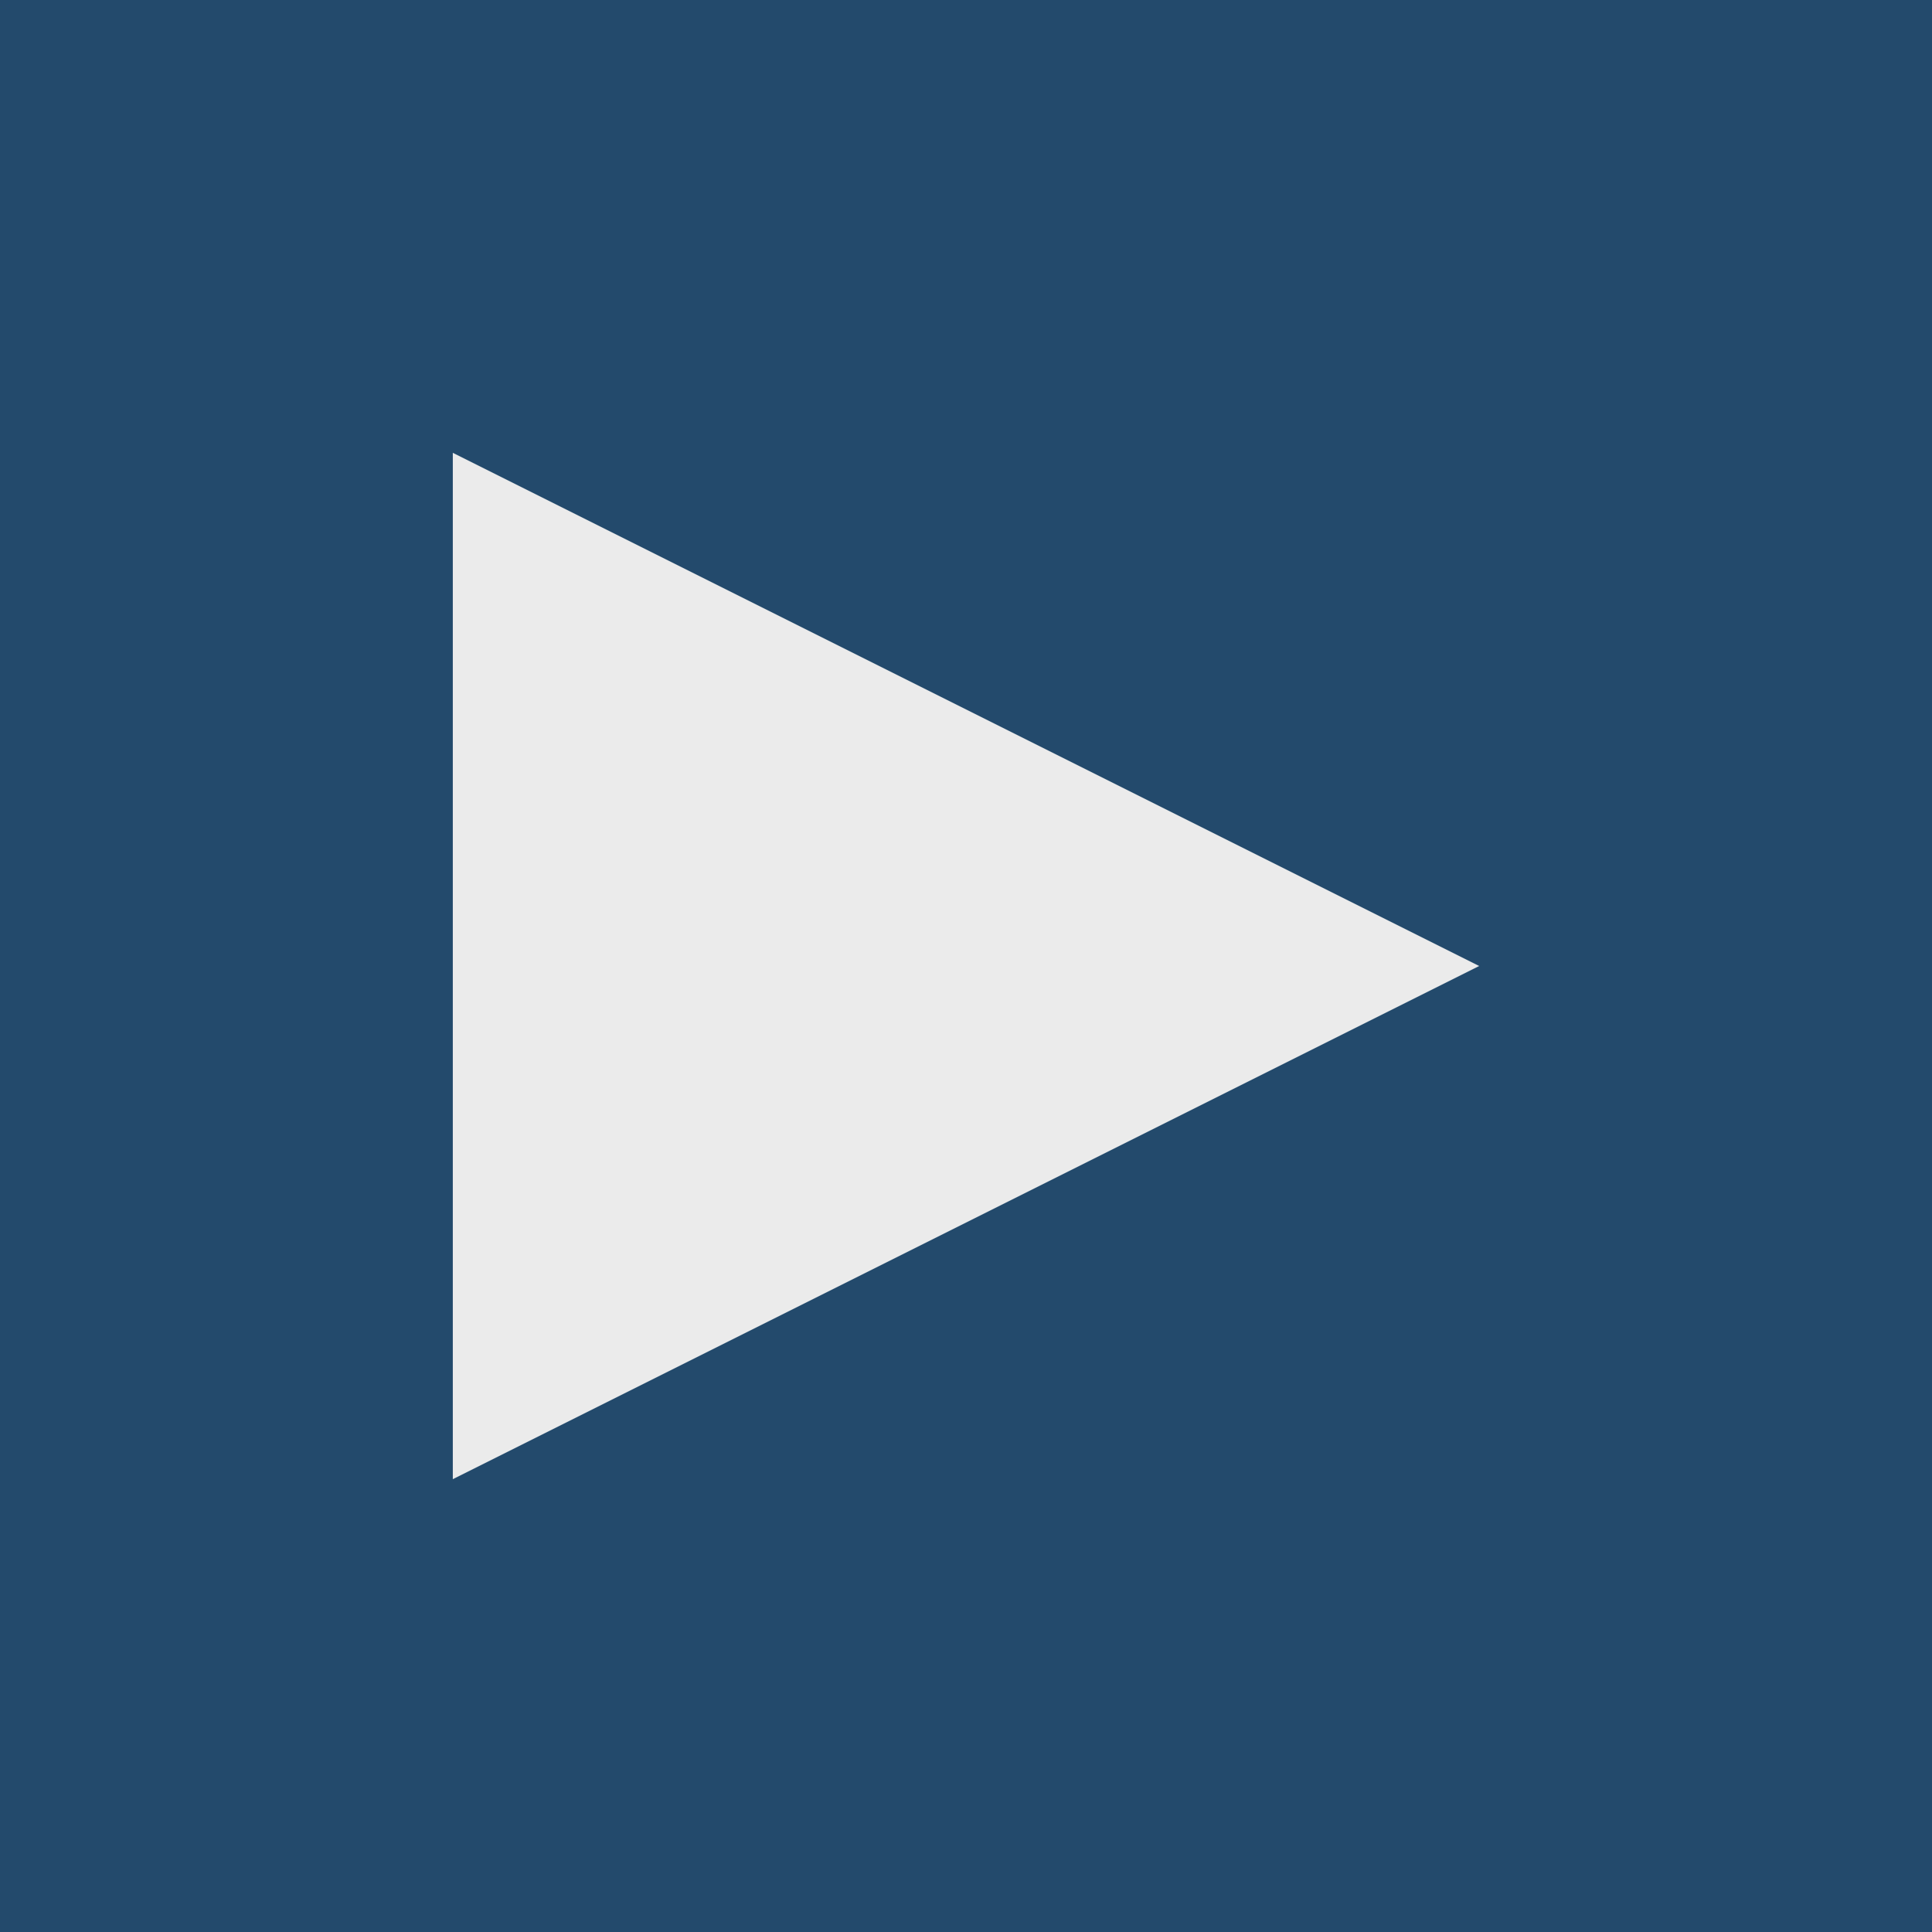
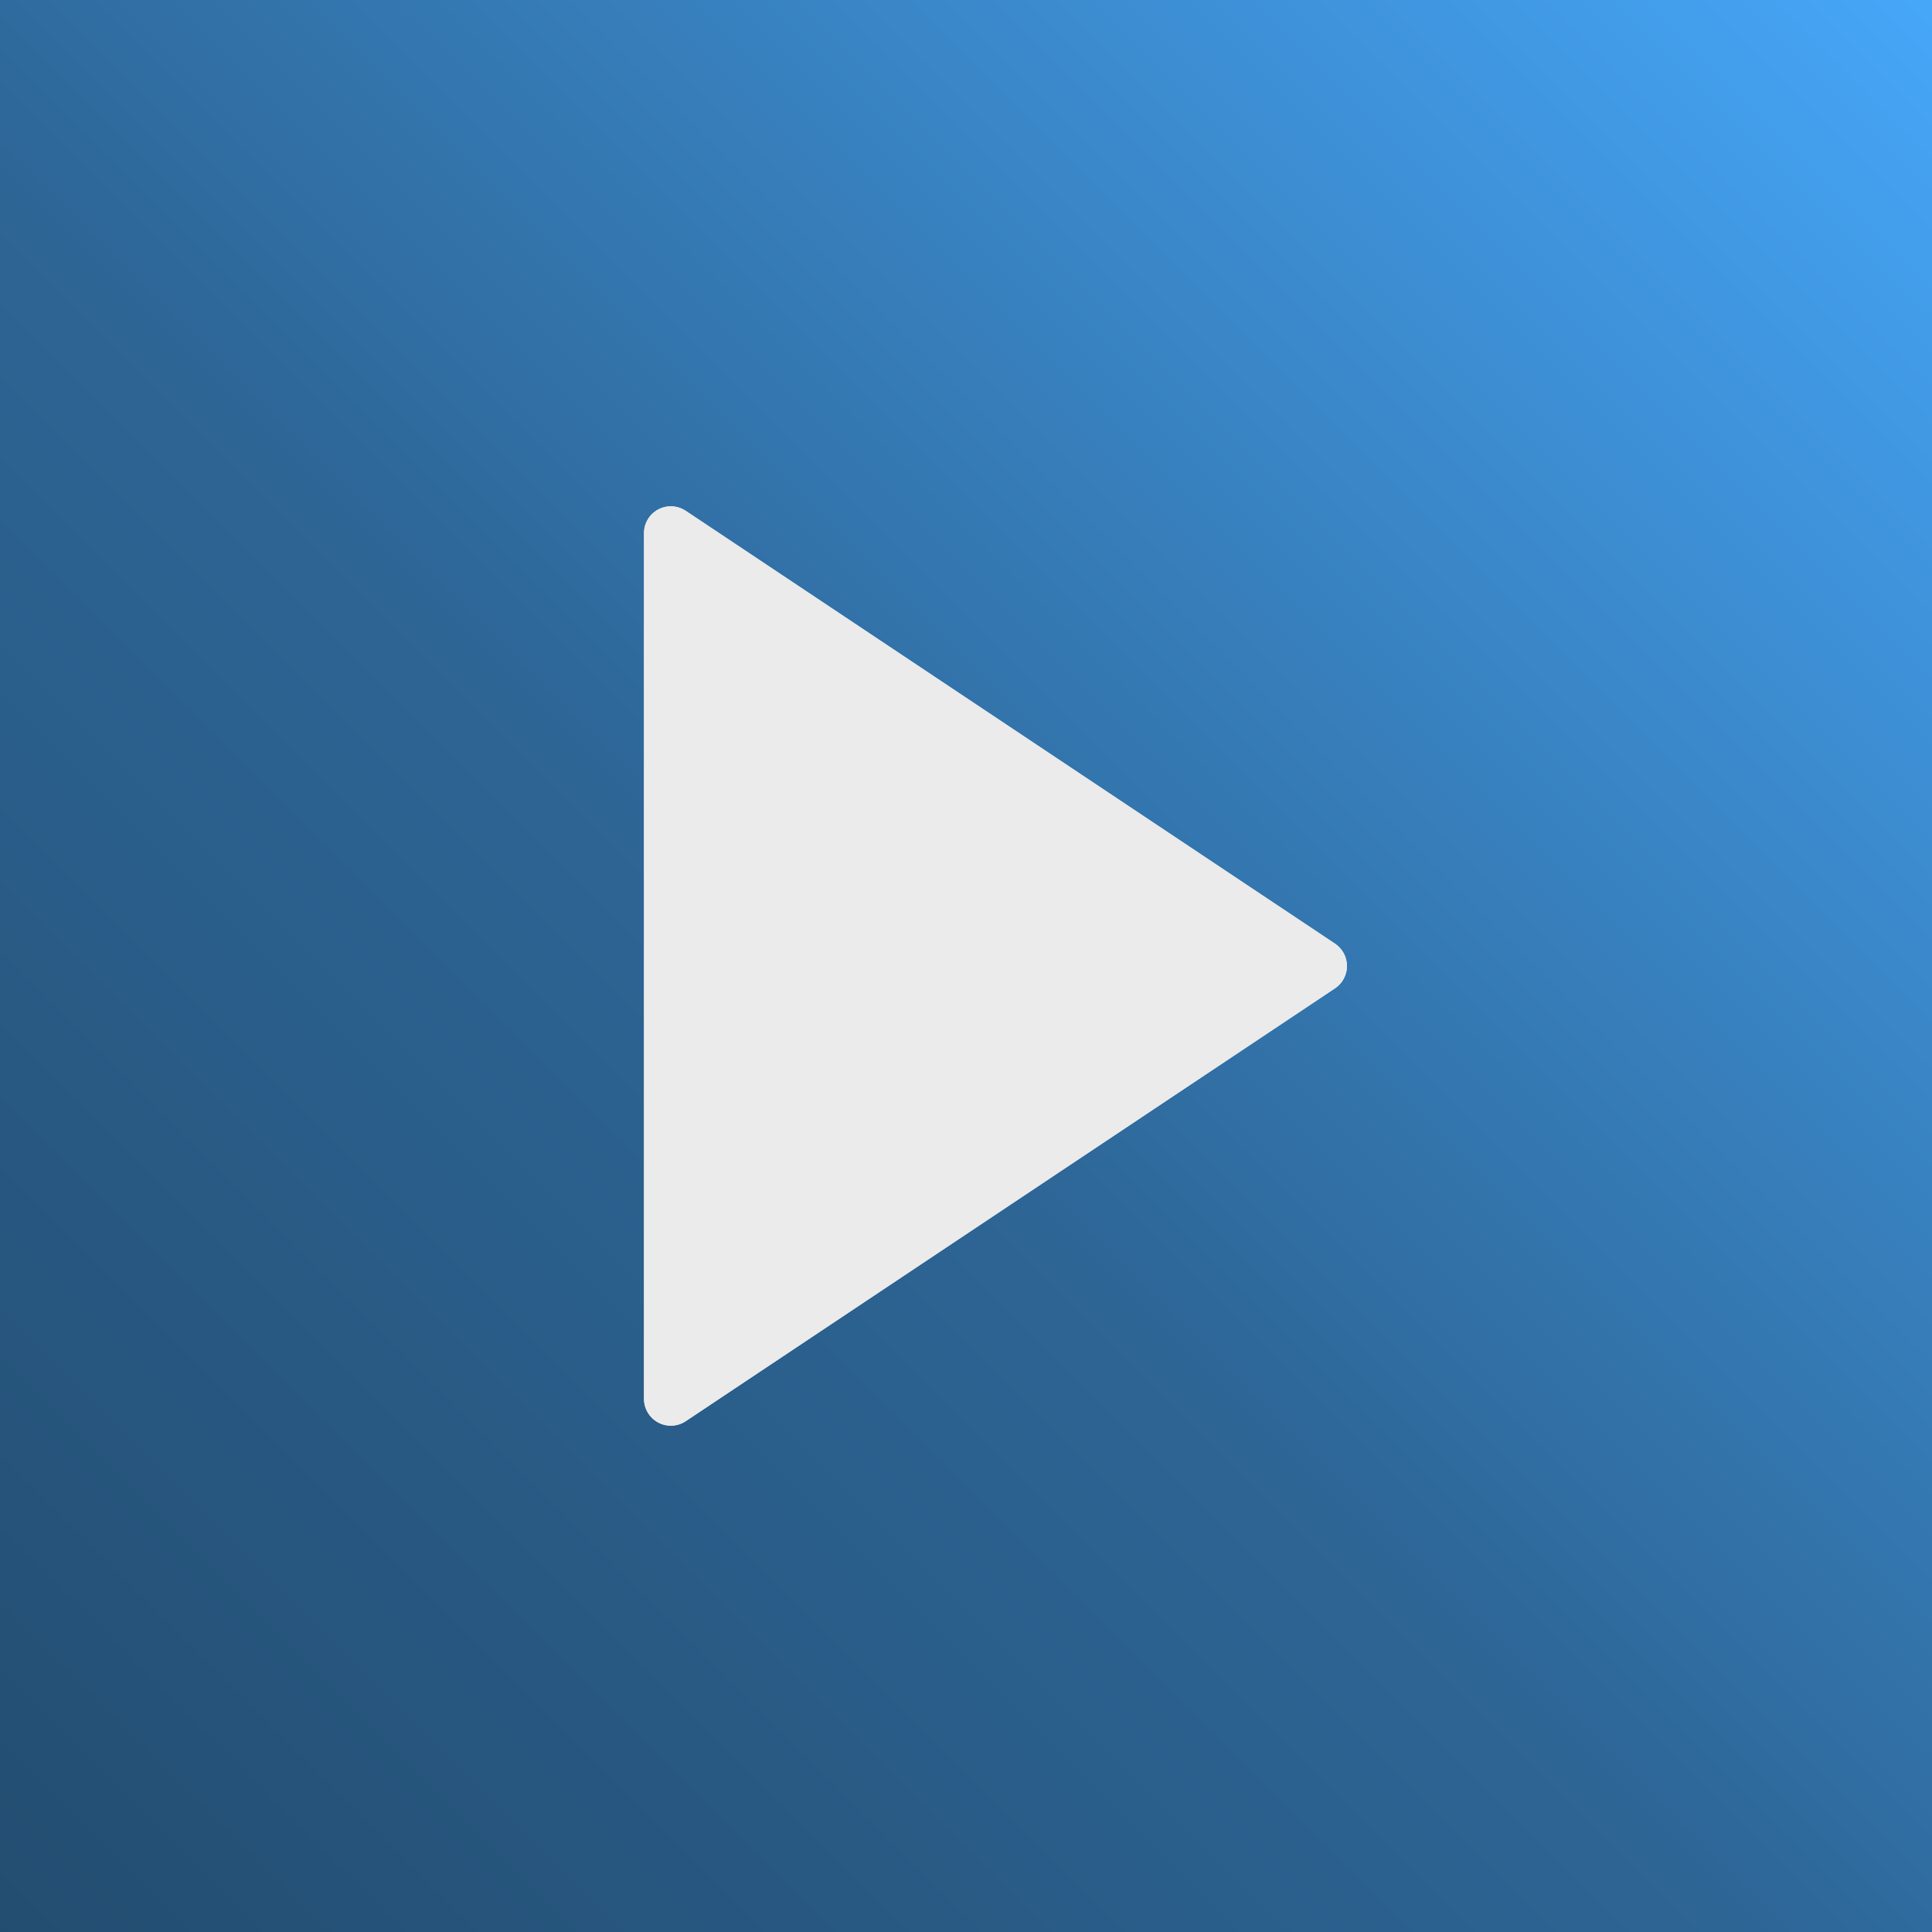
- <svg xmlns="http://www.w3.org/2000/svg" viewBox="0 0 256 256">
+ <svg xmlns="http://www.w3.org/2000/svg" width="100%" height="100%" viewBox="0 0 300 300" version="1.1" xml:space="preserve" style="fill-rule:evenodd;clip-rule:evenodd;stroke-linejoin:round;stroke-miterlimit:2;">
+   <g transform="matrix(4.16667,0,0,4.16667,0,0)">
+     <g>
+       <g id="Layer15">
+         <g transform="matrix(0.96,0,0,0.96,2.88,2.88)">
+           <rect x="-3" y="-3" width="75" height="75" style="fill:url(#_Linear1);" />
+         </g>
+         <rect x="0" y="0" width="72" height="72" style="fill:url(#_Radial2);" />
+       </g>
+       <g transform="matrix(0.75,0,0,0.75,9,9)">
+         <g id="Layer1" transform="matrix(0.75,0,0,1,11,7.10543e-15)">
+           <g transform="matrix(6.12323e-17,1,-1,6.12323e-17,72,0)">
+             <g id="Layer11">
+               <path d="M34.891,14.219C35.138,13.724 35.554,13.427 36,13.427C36.446,13.427 36.862,13.724 37.109,14.219C41.038,22.077 54.288,48.576 58.618,57.236C58.891,57.782 58.916,58.483 58.684,59.061C58.452,59.639 58,60 57.509,60C49.24,60 22.76,60 14.491,60C14,60 13.548,59.639 13.316,59.061C13.084,58.483 13.109,57.782 13.382,57.236C17.712,48.576 30.962,22.077 34.891,14.219Z" style="fill:rgb(235,235,235);" />
+             </g>
+           </g>
+           <g transform="matrix(6.12323e-17,1,-1,6.12323e-17,72,0)">
+             <g id="Layer12">
+               <path d="M34.891,14.219C35.138,13.724 35.554,13.427 36,13.427C36.446,13.427 36.862,13.724 37.109,14.219C41.038,22.077 54.288,48.576 58.618,57.236C58.891,57.782 58.916,58.483 58.684,59.061C58.452,59.639 58,60 57.509,60C49.24,60 22.76,60 14.491,60C14,60 13.548,59.639 13.316,59.061C13.084,58.483 13.109,57.782 13.382,57.236C17.712,48.576 30.962,22.077 34.891,14.219Z" style="fill:rgb(235,235,235);" />
+             </g>
+           </g>
+         </g>
+       </g>
+     </g>
+   </g>
  <defs>
-     <style>.a{fill:#234a6c;}.b{fill:#ebebeb;}</style>
+     <linearGradient id="_Linear1" x1="0" y1="0" x2="1" y2="0" gradientUnits="userSpaceOnUse" gradientTransform="matrix(-82.2917,82.2917,-82.2917,-82.2917,75.125,-6.125)">
+       <stop offset="0" style="stop-color:rgb(72,171,255);stop-opacity:1" />
+       <stop offset="0.54" style="stop-color:rgb(45,101,149);stop-opacity:1" />
+       <stop offset="1" style="stop-color:rgb(34,74,108);stop-opacity:1" />
+     </linearGradient>
+     <radialGradient id="_Radial2" cx="0" cy="0" r="1" gradientUnits="userSpaceOnUse" gradientTransform="matrix(18.3576,0,0,18.3576,93,76)">
+       <stop offset="0" style="stop-color:rgb(166,0,255);stop-opacity:0.53" />
+       <stop offset="0.47" style="stop-color:rgb(129,21,214);stop-opacity:0.38" />
+       <stop offset="1" style="stop-color:rgb(34,74,108);stop-opacity:0" />
+     </radialGradient>
  </defs>
-   <rect class="a" width="256" height="256" />
-   <polygon class="b" points="60 196 60 60 196 128 60 196" />
</svg>
